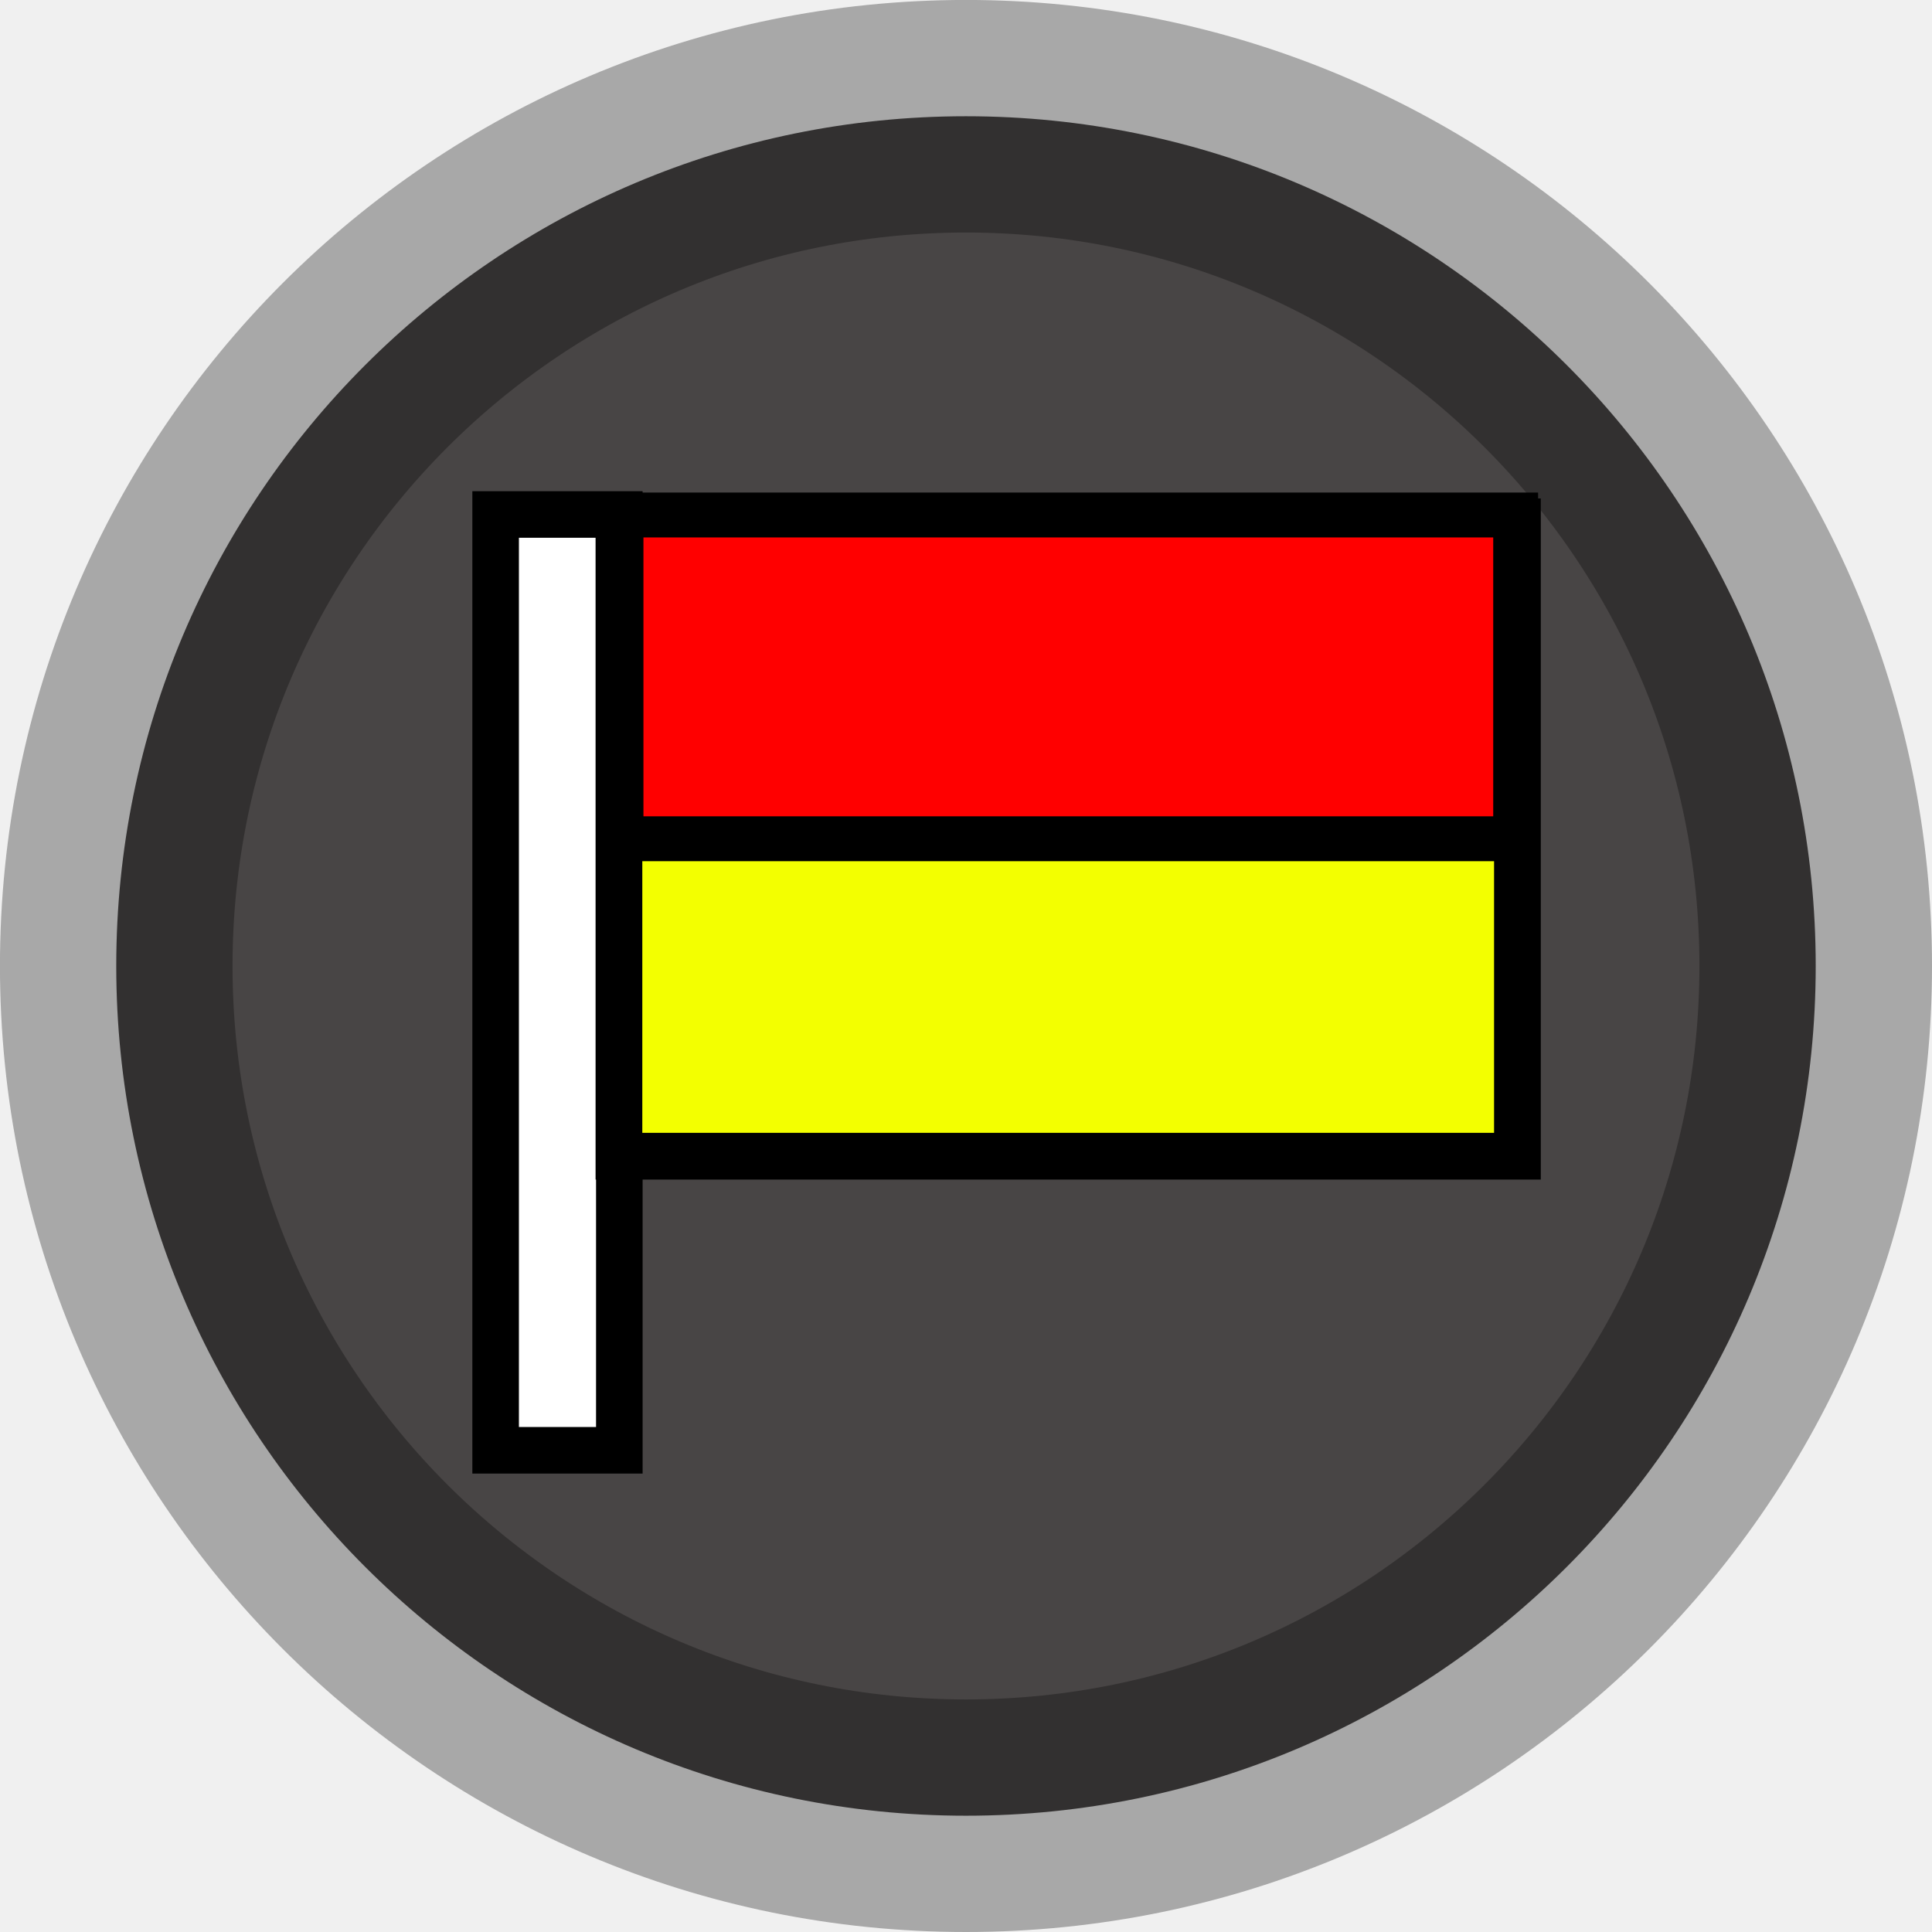
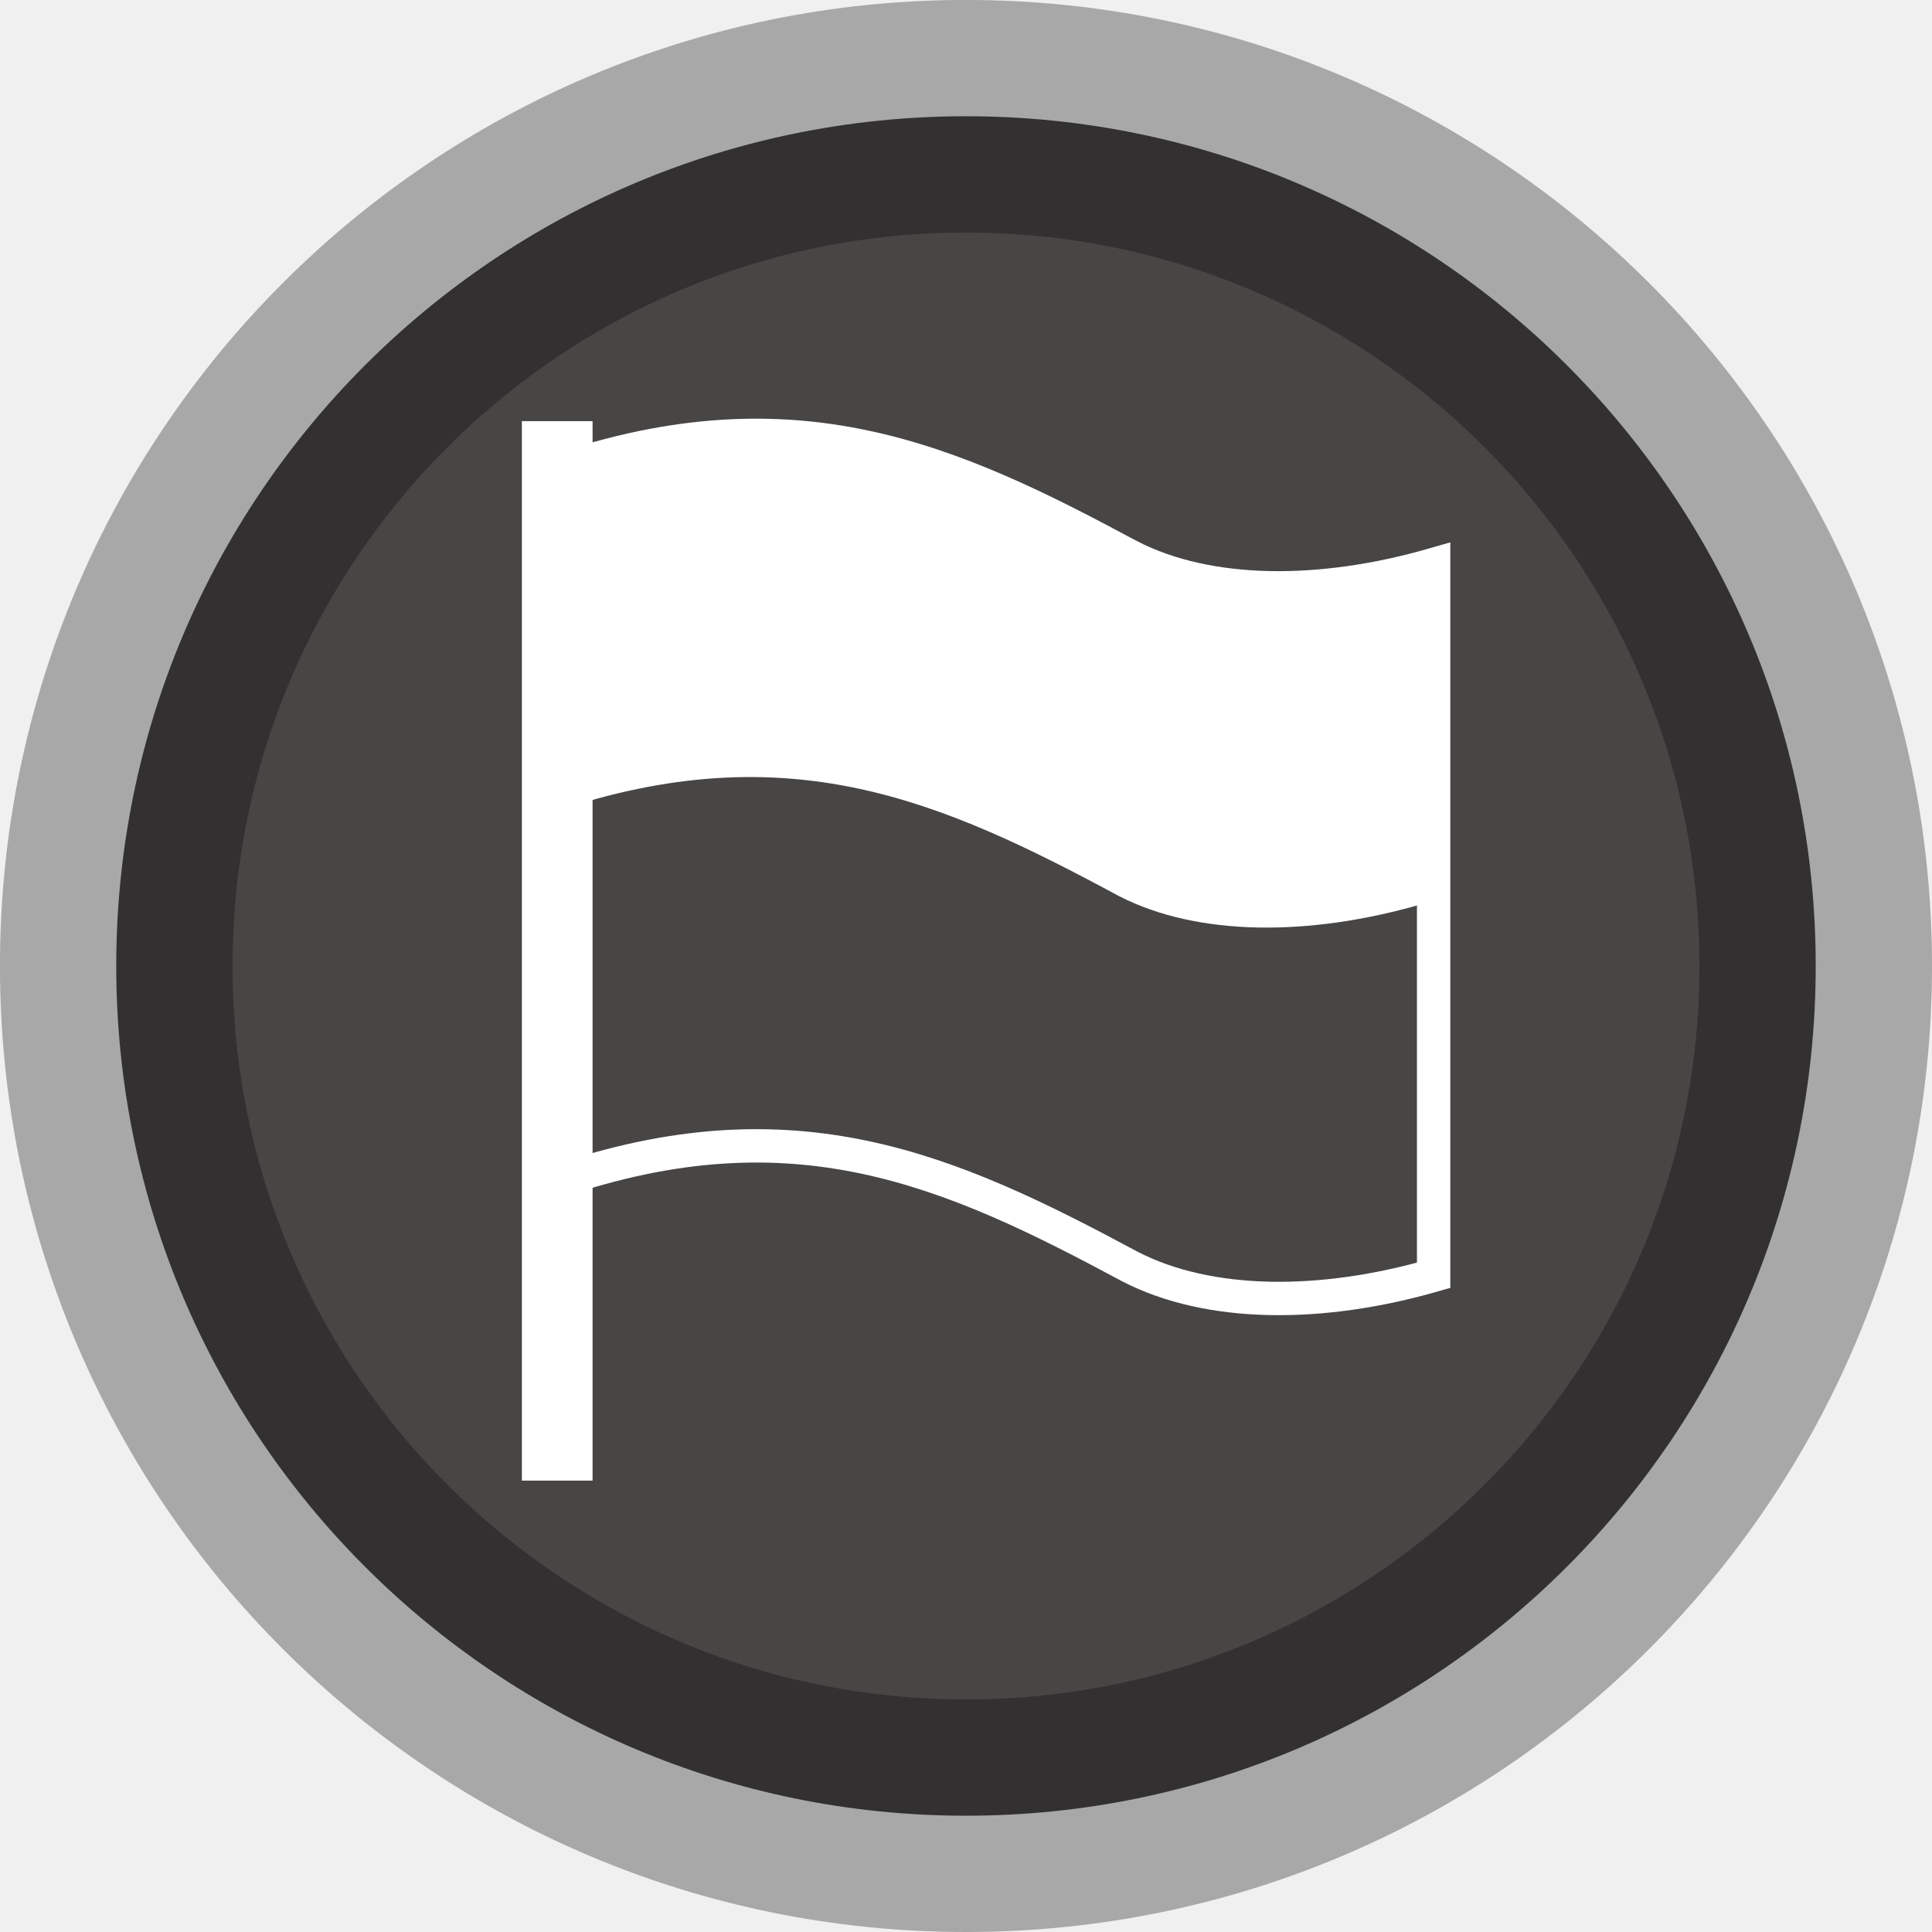
<svg xmlns="http://www.w3.org/2000/svg" width="44.982mm" height="44.982mm" viewBox="0 0 44.982 44.982" version="1.1" id="svg8">
  <defs id="defs2">
    <filter id="filter4961" style="color-interpolation-filters:sRGB">
      <feFlood id="feFlood4951" result="flood" flood-color="rgb(29,15,0)" flood-opacity="0.855" />
      <feComposite id="feComposite4953" result="composite1" operator="in" in2="SourceGraphic" in="flood" />
      <feGaussianBlur id="feGaussianBlur4955" result="blur" stdDeviation="2" in="composite1" />
      <feOffset id="feOffset4957" result="offset" dy="0" dx="0" />
      <feComposite id="feComposite4959" result="fbSourceGraphic" operator="over" in2="offset" in="SourceGraphic" />
      <feColorMatrix id="feColorMatrix4963" values="0 0 0 -1 0 0 0 0 -1 0 0 0 0 -1 0 0 0 0 1 0" in="fbSourceGraphic" result="fbSourceGraphicAlpha" />
      <feFlood in="fbSourceGraphic" result="flood" flood-color="rgb(29,15,0)" flood-opacity="0.855" id="feFlood4965" />
      <feComposite result="composite1" operator="in" in="flood" id="feComposite4967" in2="fbSourceGraphic" />
      <feGaussianBlur result="blur" stdDeviation="2" in="composite1" id="feGaussianBlur4969" />
      <feOffset result="offset" dy="0" dx="0" id="feOffset4971" />
      <feComposite result="composite2" operator="over" in="fbSourceGraphic" id="feComposite4973" in2="offset" />
    </filter>
+     <clipPath id="clip3">
+       <path d="m 116,58 h 27 v 15 h -27 z m 0,0" id="path9067" />
+     </clipPath>
+     <clipPath id="clip4">
+       <path d="m 116.816,59.121 v 21.086 c 7.047,-2.418 11.676,-0.359 17.008,2.508 2.359,1.223 5.688,1.223 9.02,0.266 V 61.895 c -3.332,0.961 -6.66,0.961 -9.02,-0.25 -3.688,-1.988 -7.035,-3.582 -11.082,-3.582 -1.805,0 -3.75,0.316 -5.926,1.059" id="path9070" />
+     </clipPath>
  </defs>
  <g id="layer1" transform="translate(-115.8484,-142.2175)">
    <flowRoot xml:space="preserve" id="flowRoot5155" style="font-style:normal;font-weight:normal;font-size:40px;line-height:1.25;font-family:sans-serif;letter-spacing:0px;word-spacing:0px;fill:#000000;fill-opacity:1;stroke:none" transform="matrix(0.2645833,0,0,0.2645833,-42.21982,-44.87533)">
      <flowRegion id="flowRegion5157" style="fill:#000000">
        <rect id="rect5159" width="220.213" height="41.416" x="135.36" y="151.763" style="fill:#000000" />
      </flowRegion>
      <flowPara id="flowPara5161">Rastessssdare</flowPara>
    </flowRoot>
    <flowRoot xml:space="preserve" id="flowRoot5185" style="font-style:normal;font-weight:normal;font-size:40px;line-height:1.25;font-family:sans-serif;letter-spacing:0px;word-spacing:0px;fill:#000000;fill-opacity:1;stroke:#000000;stroke-opacity:1" transform="matrix(0.3726686,0,0,0.3726686,-15.63294,-36.86315)">
      <flowRegion id="flowRegion5187" style="fill:#000000;stroke:#000000;stroke-opacity:1">
        <rect id="rect5189" width="376.164" height="48.368" x="17.173" y="16.403" style="fill:#000000;stroke:#000000;stroke-opacity:1" />
      </flowRegion>
      <flowPara id="flowPara5191" />
    </flowRoot>
    <g aria-label="For use" style="font-style:normal;font-weight:normal;font-size:3.528px;line-height:1.25;font-family:sans-serif;letter-spacing:0px;word-spacing:0px;fill:#000000;fill-opacity:1;stroke:none;stroke-width:0.265" id="text5195" transform="translate(-42.21982,-44.87533)" />
    <circle r="19.784" cy="164.708" cx="138.339" id="circle5143" style="fill:#484545;fill-opacity:1;stroke:none;stroke-width:4.392;stroke-linecap:butt;stroke-linejoin:round;stroke-miterlimit:4;stroke-dasharray:none;stroke-opacity:0.302" />
    <circle r="19.784" style="fill:none;fill-opacity:1;stroke:#000000;stroke-width:5.415;stroke-linecap:butt;stroke-linejoin:round;stroke-miterlimit:4;stroke-dasharray:none;stroke-opacity:0.302" id="circle5145" cx="138.339" cy="164.708" />
-     <path style="fill:#ffffff;fill-opacity:1;stroke:#000000;stroke-width:1.084;stroke-linecap:butt;stroke-linejoin:miter;stroke-miterlimit:4;stroke-dasharray:none;stroke-opacity:1" d="m 127.388,154.196 h 2.88 v 21.788 h -2.88 z" id="path877" />
-     <path style="fill:#f3ff00;fill-opacity:1;stroke:#000000;stroke-width:1.088;stroke-linecap:butt;stroke-linejoin:miter;stroke-miterlimit:4;stroke-dasharray:none;stroke-opacity:1" d="m 130.259,154.367 h 20.919 v 14.77 h -20.919 z" id="path871" />
-     <path id="path881" d="m 130.307,154.208 h 20.83 v 7.538 h -20.83 z" style="fill:#ff0000;fill-opacity:1;stroke:#000000;stroke-width:1.045;stroke-linecap:butt;stroke-linejoin:miter;stroke-miterlimit:4;stroke-dasharray:none;stroke-opacity:1" />
+     <g transform="matrix(0.7887584,0,0,0.7848435,36.65992,106.784)" clip-path="url(#clip3)" id="g11959" style="clip-rule:nonzero">
+       <g clip-path="url(#clip4)" id="g11957" style="clip-rule:nonzero">
+         <path style="fill:#ffffff;fill-opacity:1;fill-rule:nonzero;stroke:none" d="m 128.18,59.008 c 5.859,2.809 7.195,4.676 14.129,2.281 v 10.695 c -3.277,0.945 -6.551,0.945 -8.875,-0.25 -5.246,-2.84 -9.797,-4.863 -16.727,-2.488 V 58.562 c 3.289,-0.941 9.133,-0.758 11.473,0.445" id="path11955" />
+       </g>
+     </g>
+     <path style="fill:none;stroke:#ffffff;stroke-width:0.777;stroke-linecap:butt;stroke-linejoin:miter;stroke-miterlimit:10;stroke-opacity:1" d="m 142.148,155.165 c 1.852,0.95 4.464,0.95 7.079,0.196 v 16.549 c -2.615,0.751 -5.227,0.751 -7.079,-0.208 -4.185,-2.25 -7.818,-3.866 -13.348,-1.968 v -16.549 c 5.531,-1.885 9.164,-0.279 13.348,1.981 z m 0,0" id="path11961" />
+     <path style="fill:#ffffff;fill-opacity:1;fill-rule:nonzero;stroke:none;stroke-width:0.785" d="m 127.999,176.69 h 1.646 v -24.667 h -1.646 z m 0,0" id="path11963" />
  </g>
</svg>
